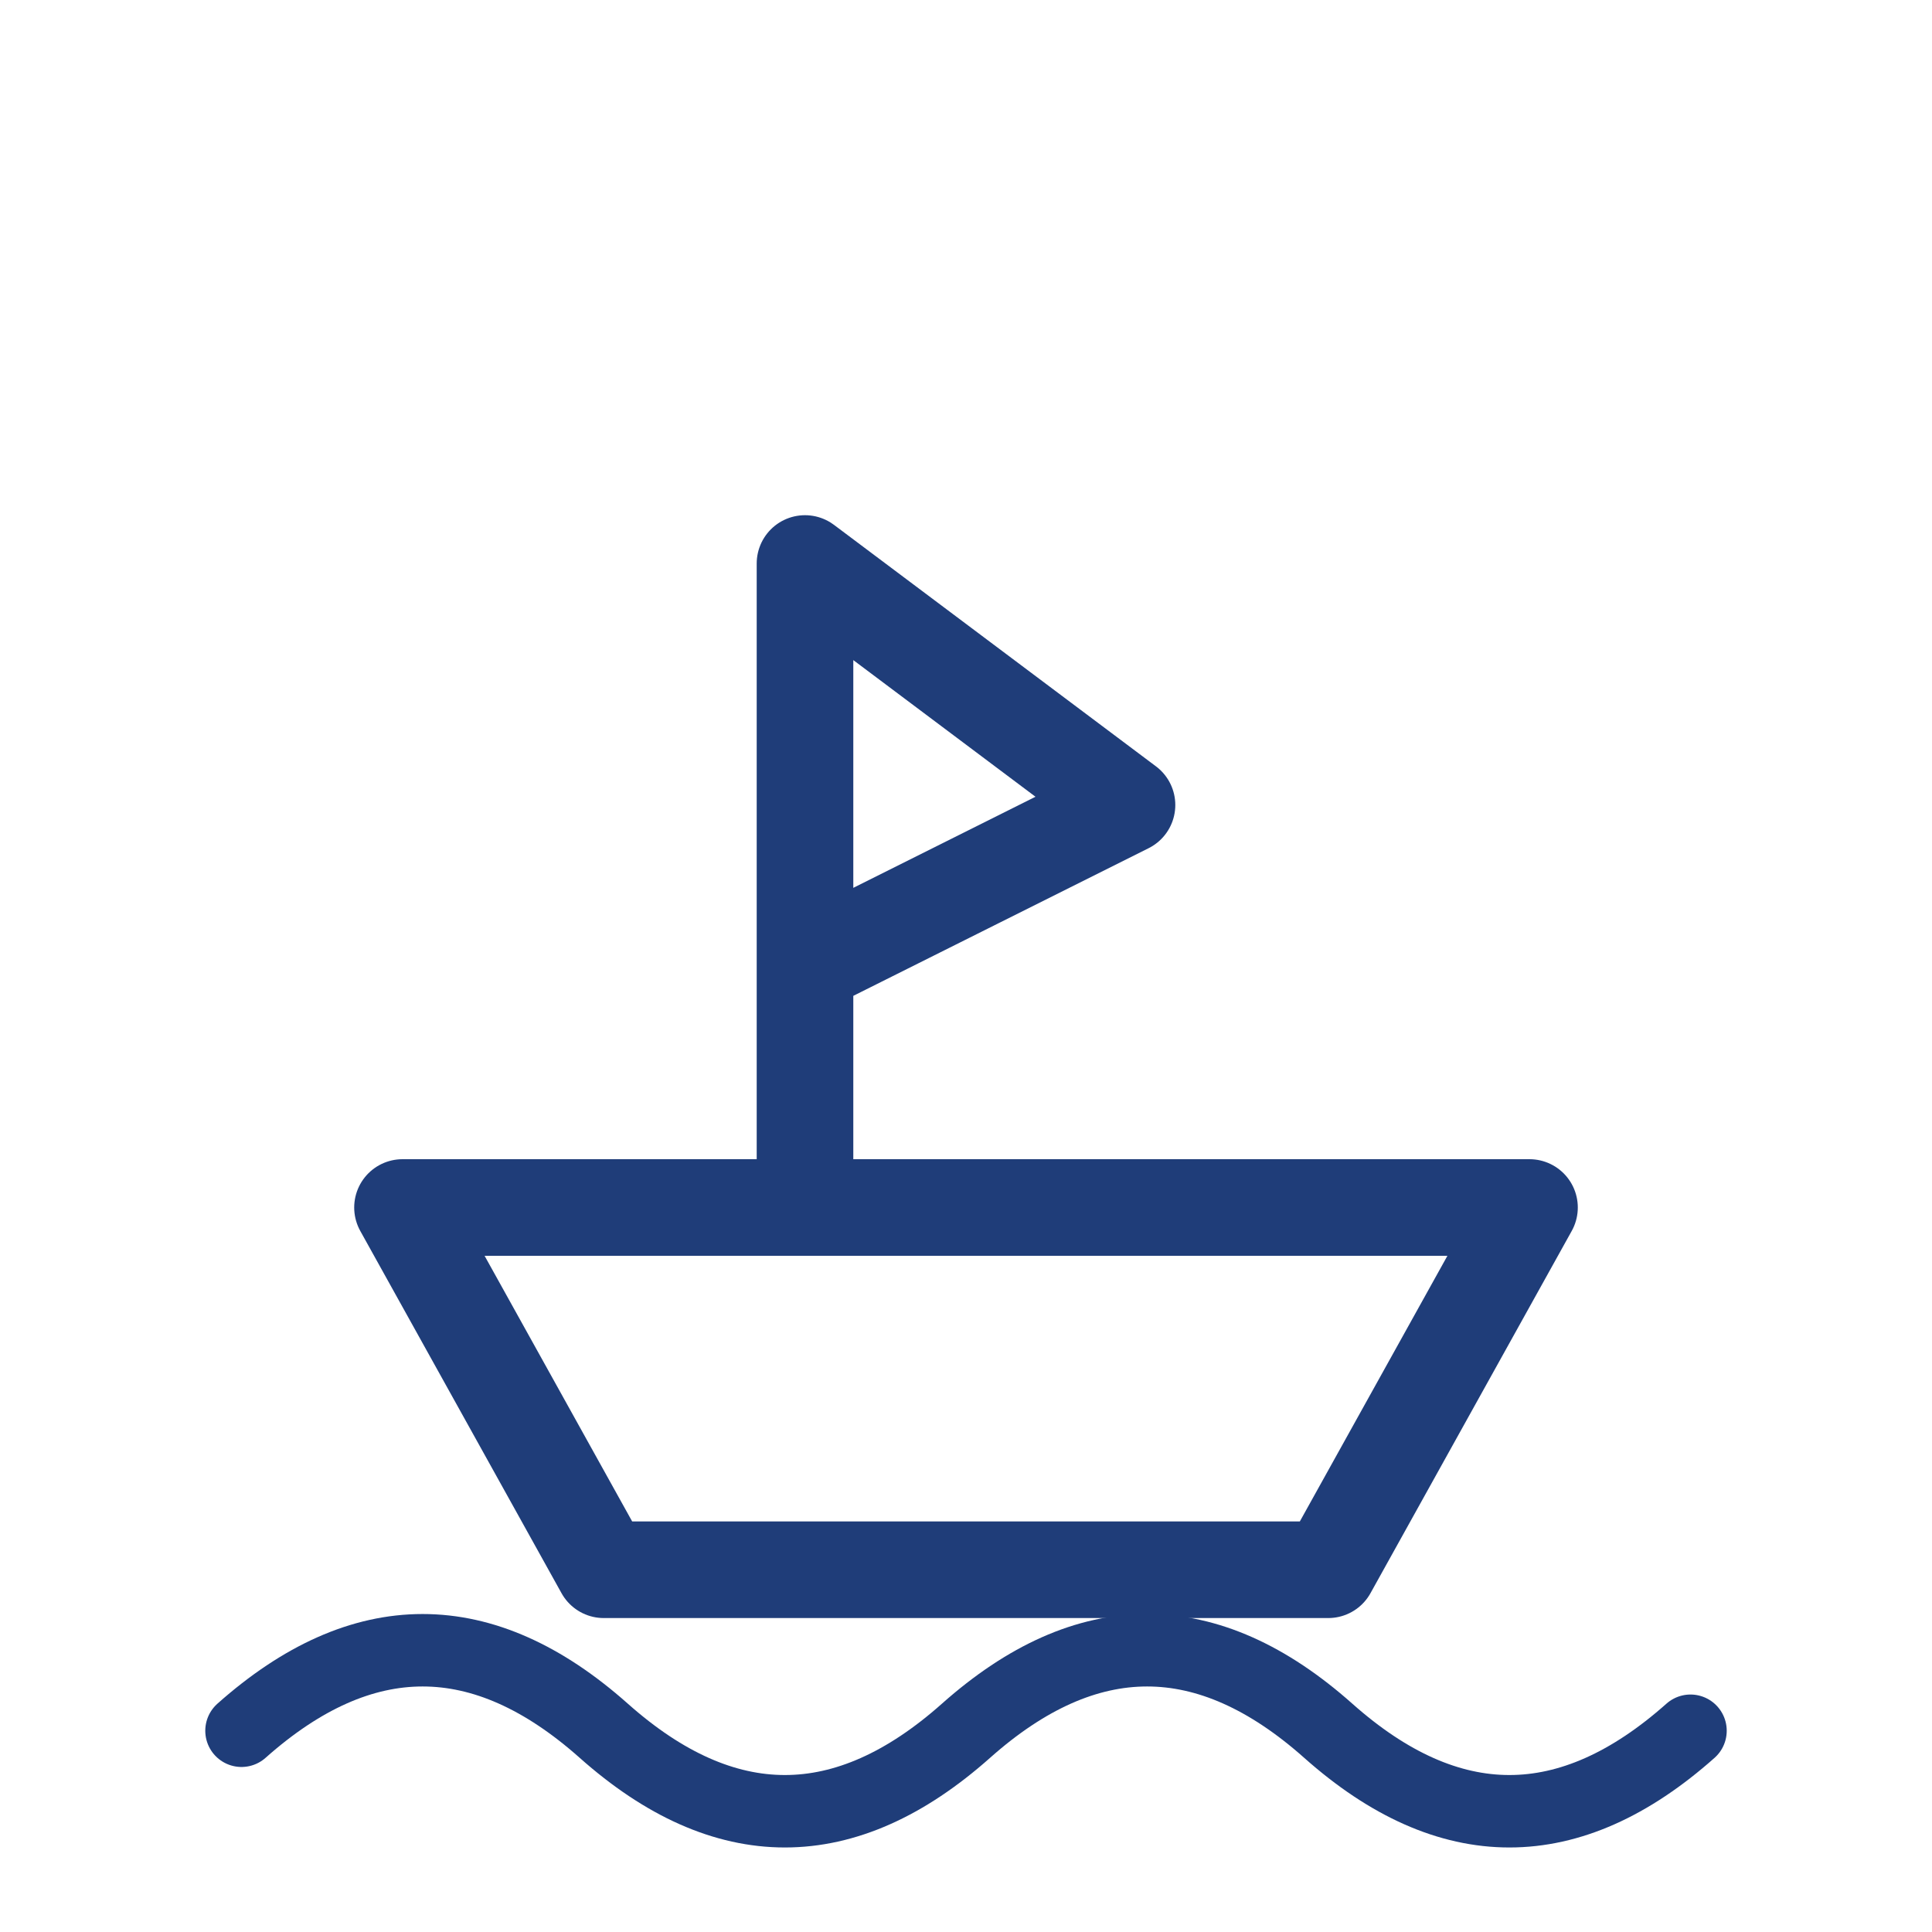
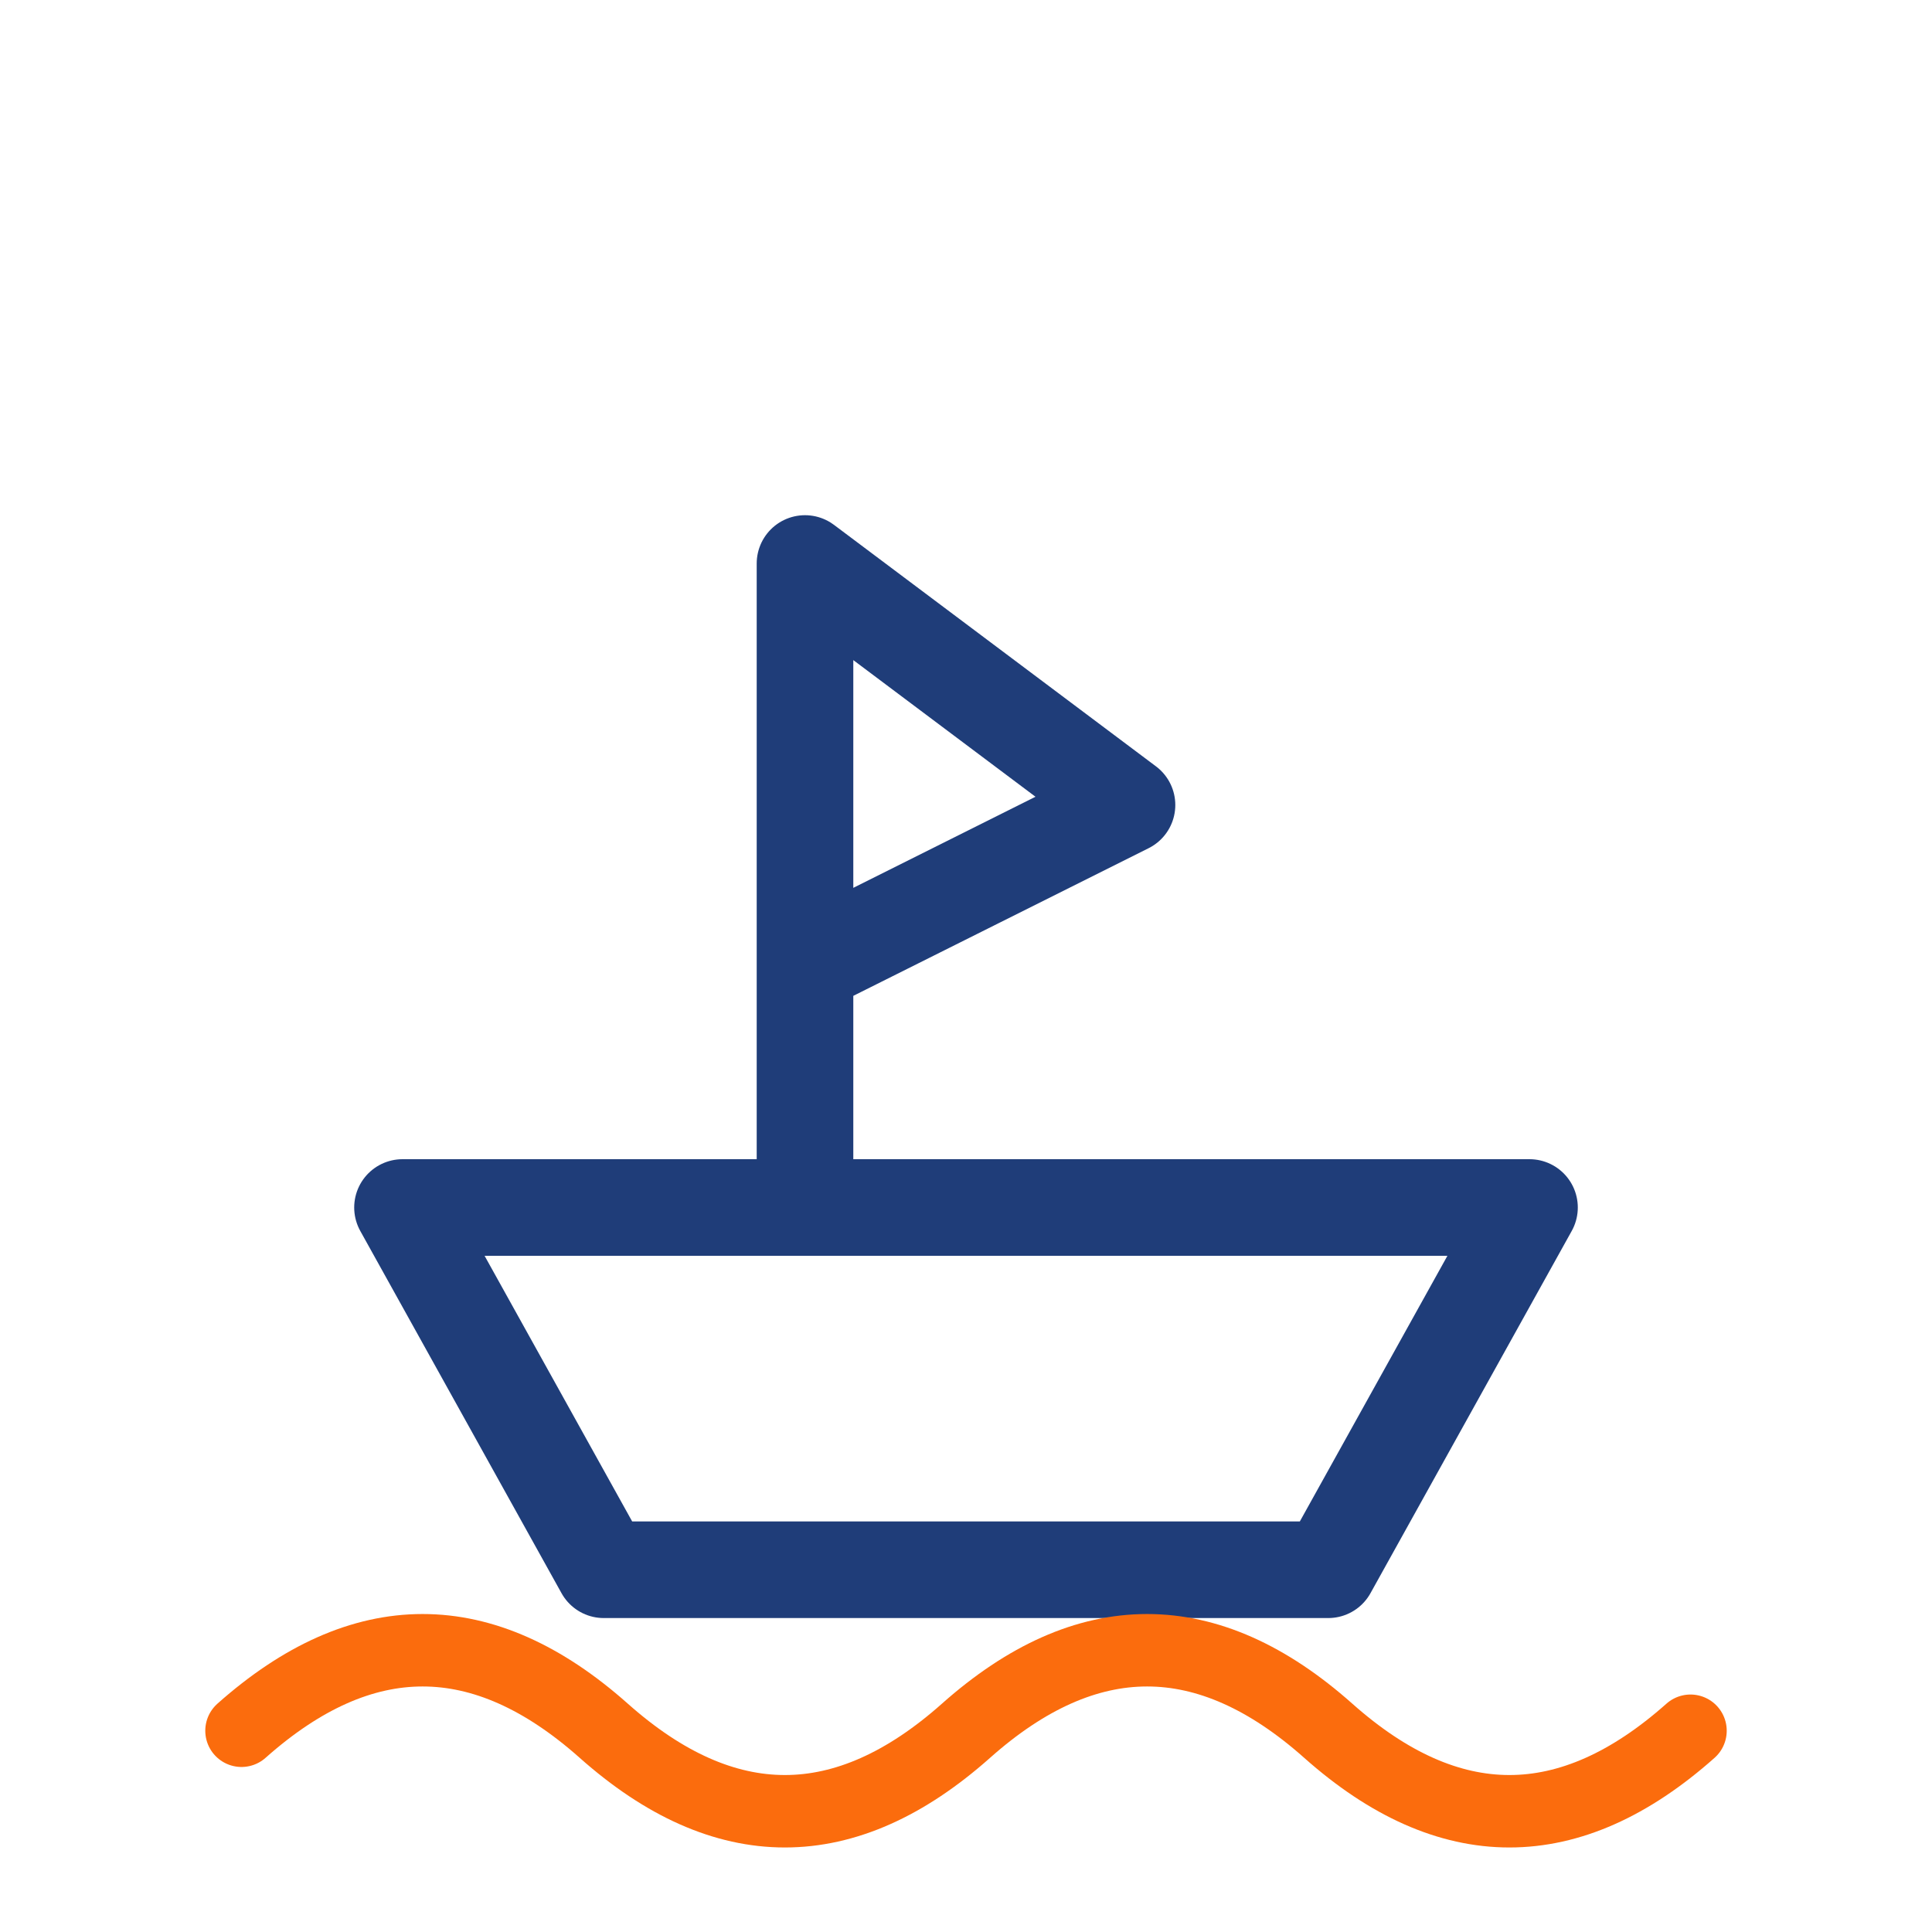
<svg xmlns="http://www.w3.org/2000/svg" width="70" height="70" viewBox="0 0 48 48" fill="none">
  <g stroke="#1f3d79" stroke-width="2.4" stroke-linecap="round" stroke-linejoin="round" fill="none">
    <path d="M10 30 H38 L33 39 H15 Z" />
    <path d="M20 30 V14 L28 20 L20 24" />
-     <path d="M6 43 q4.5 -4 9 0 t9 0 t9 0 t9 0" stroke-width="1.8" />
+     <path d="M6 43 q4.5 -4 9 0 t9 0 t9 0 t9 0" stroke-width="1.8" stroke="#fb6c0d" />
  </g>
</svg>
